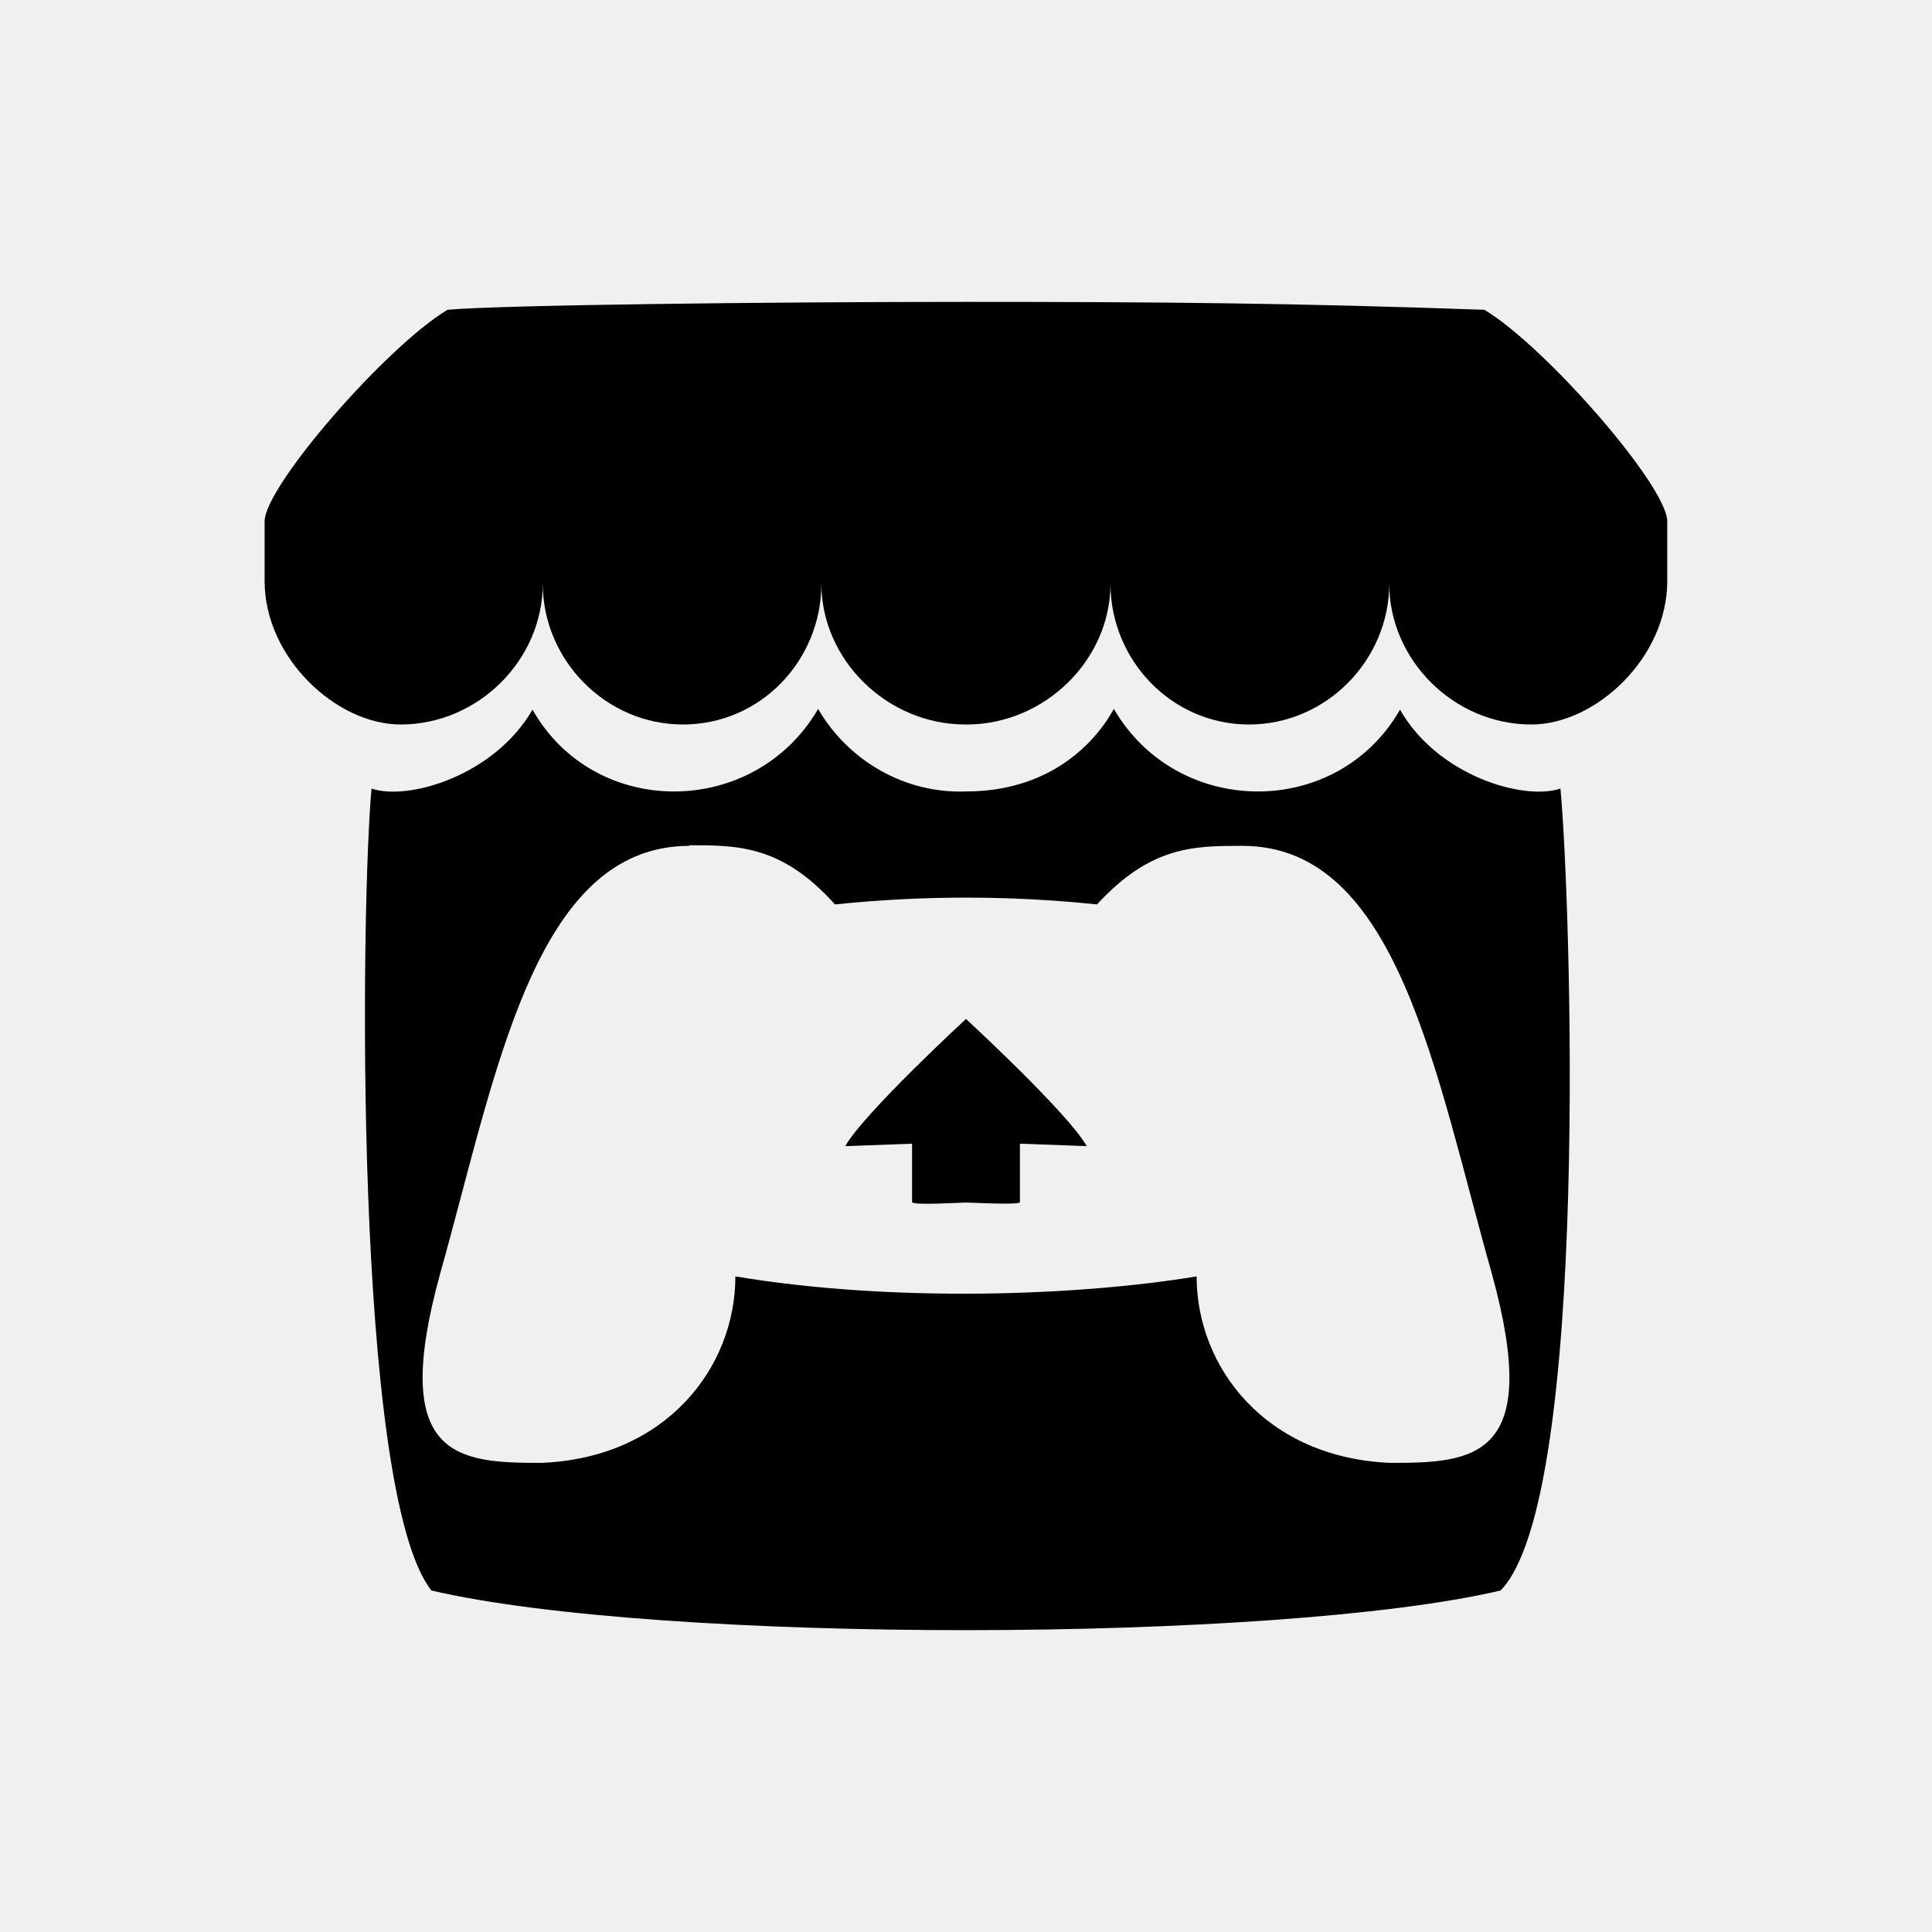
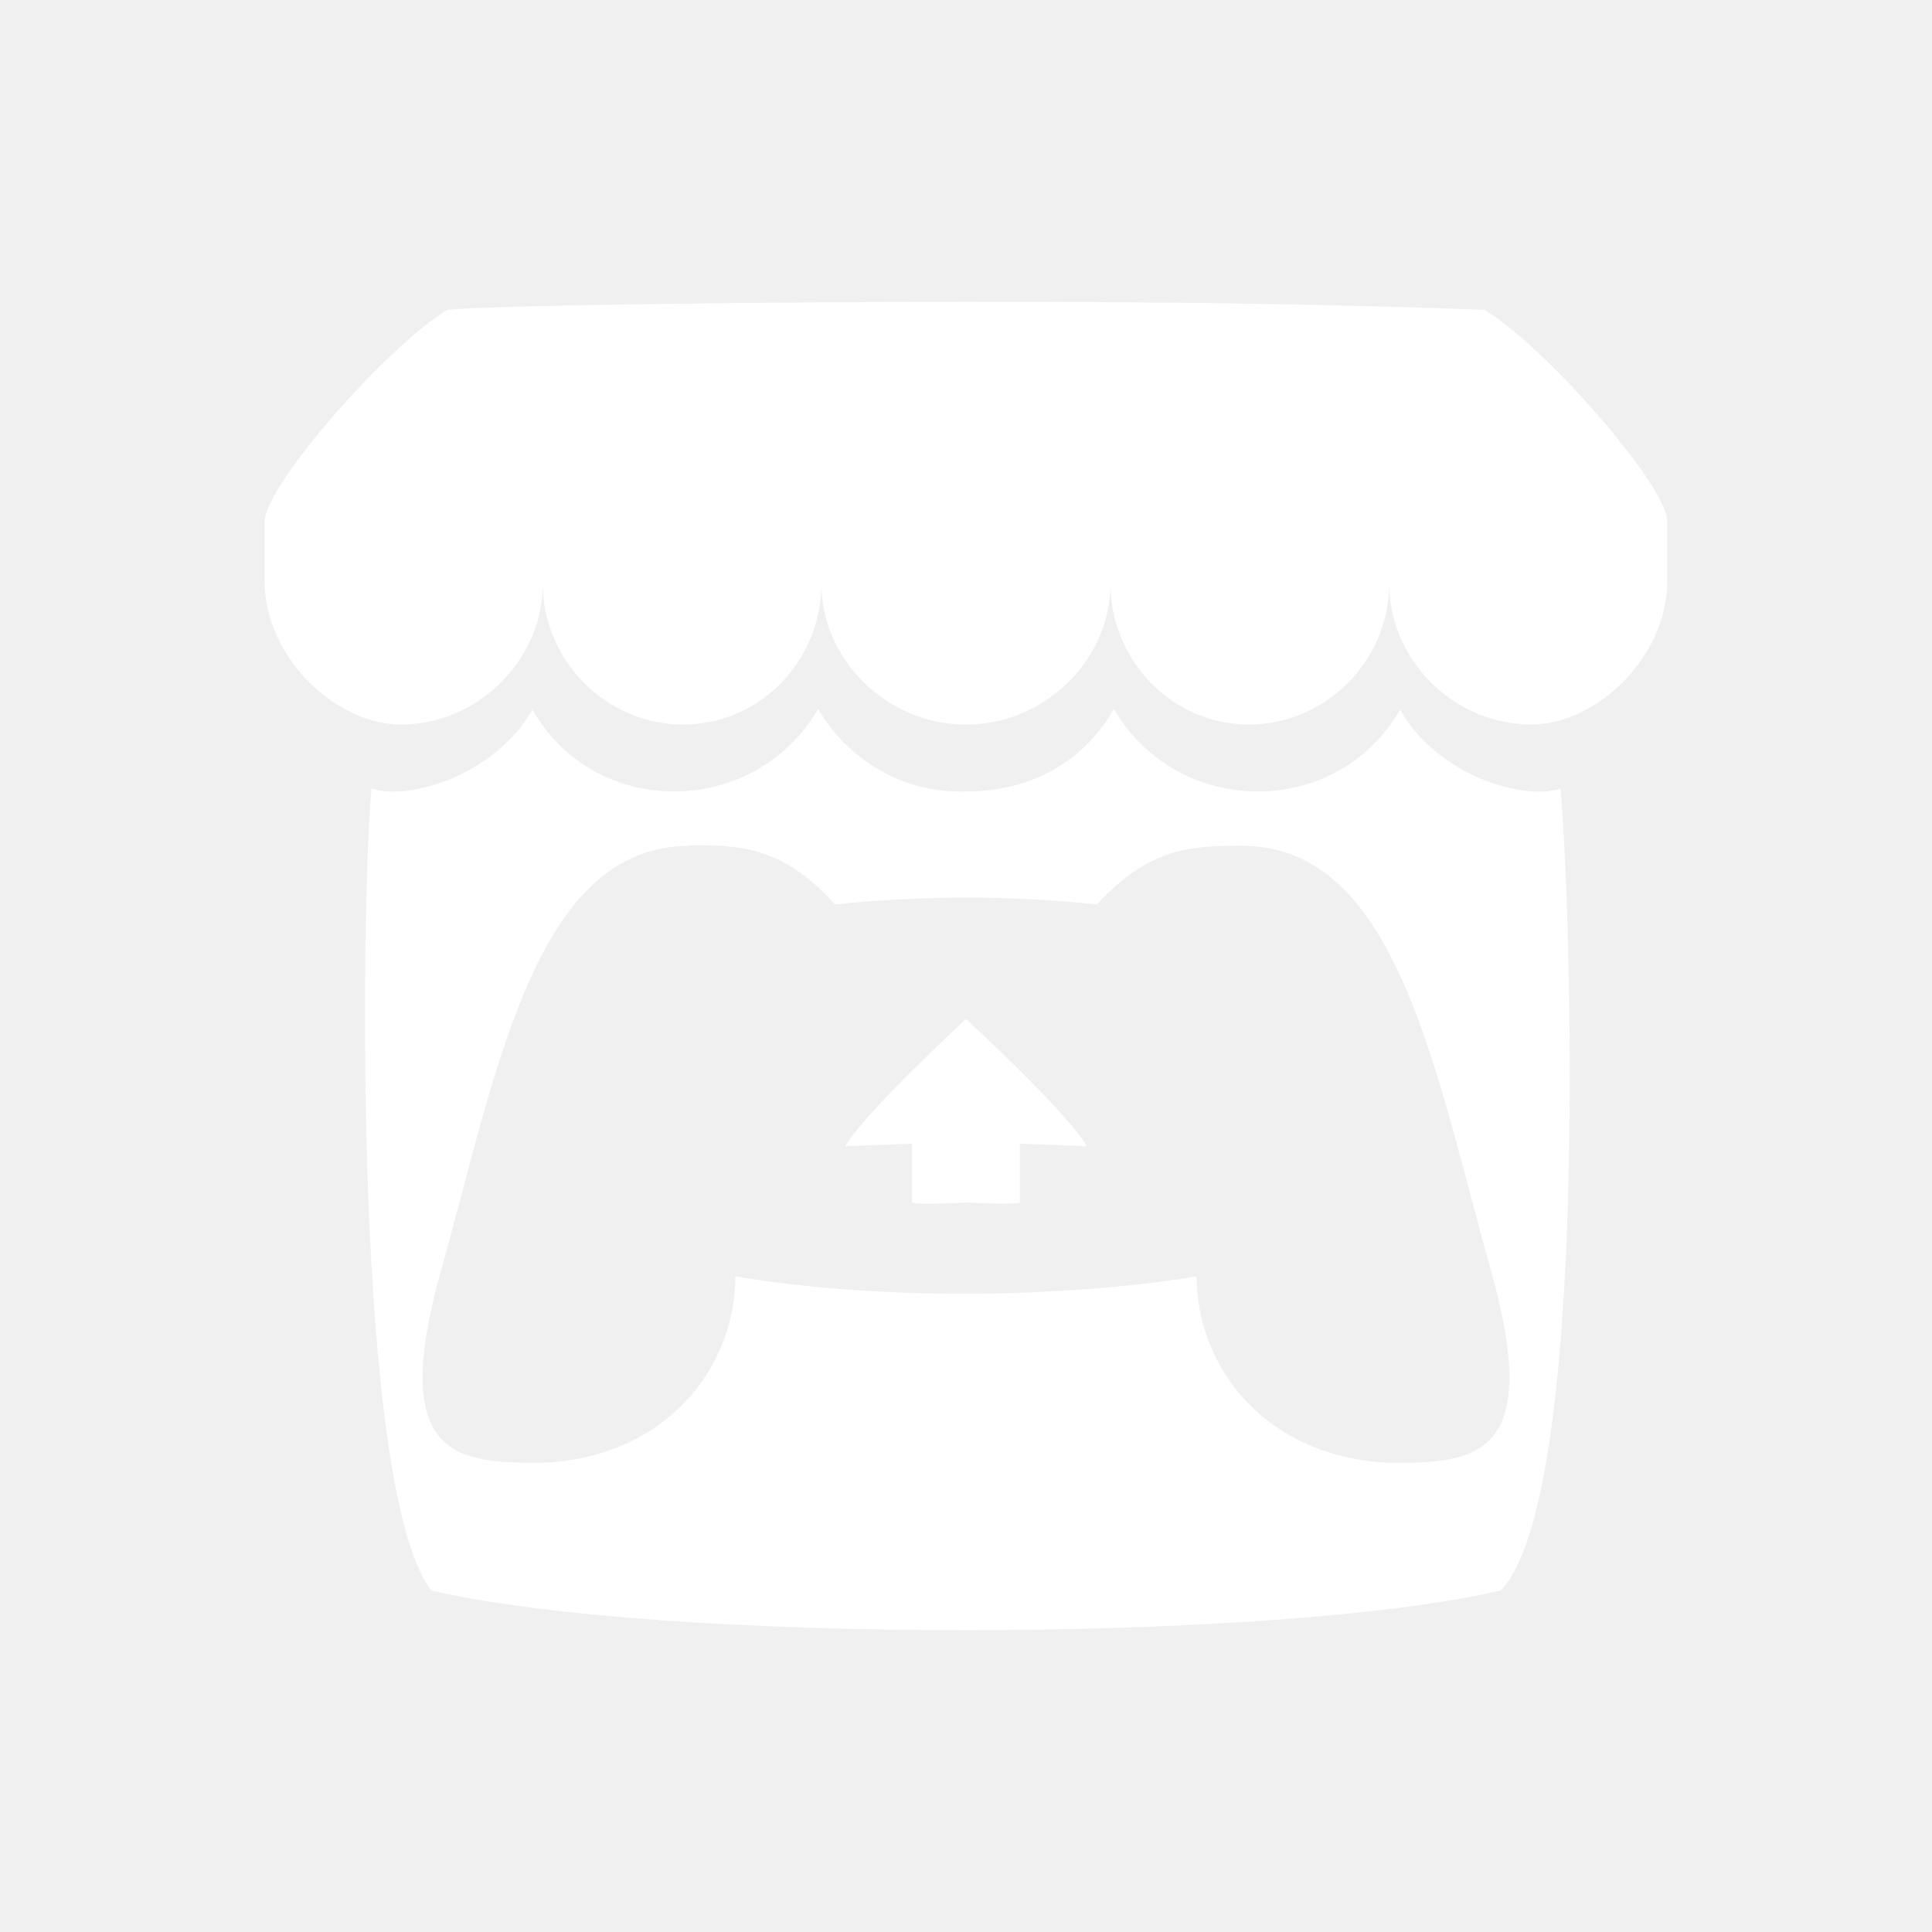
- <svg xmlns="http://www.w3.org/2000/svg" fill="currentColor" width="800px" height="800px" viewBox="0 0 32 32">
+ <svg xmlns="http://www.w3.org/2000/svg" fill="#FFFFFF" width="800px" height="800px" viewBox="0 0 32 32">
  <path d="M 16 5 C 12.748 5 8.312 5.051 7.412 5.131 C 6.402 5.737 4.403 8.031 4.383 8.627 L 4.383 9.627 C 4.383 10.89 5.566 12 6.637 12 C 7.92 12 8.99 10.93 8.99 9.668 C 8.99 10.93 10.03 12 11.312 12 C 12.605 12 13.605 10.931 13.605 9.668 C 13.605 10.93 14.695 12 15.988 12 L 16.01 12 C 17.303 12 18.393 10.931 18.393 9.668 C 18.393 10.93 19.403 12 20.686 12 C 21.969 12 23.01 10.931 23.01 9.668 C 23.01 10.93 24.08 12 25.363 12 C 26.434 12 27.615 10.89 27.615 9.627 L 27.615 8.627 C 27.595 8.031 25.596 5.737 24.586 5.131 C 21.444 5.02 19.252 5 16 5 z M 13.551 11.742 C 12.498 13.552 9.852 13.574 8.82 11.754 C 8.19 12.846 6.764 13.268 6.154 13.061 C 5.976 14.96 5.853 24.709 7.146 26.344 C 10.943 27.229 21.165 27.21 24.854 26.344 C 26.349 24.82 26.014 14.822 25.846 13.061 C 25.236 13.268 23.809 12.846 23.189 11.754 C 22.146 13.574 19.501 13.552 18.449 11.742 C 18.124 12.332 17.367 13.109 16 13.109 C 14.997 13.148 14.052 12.607 13.551 11.742 z M 11.42 14 C 12.22 14 12.95 14 13.83 14.98 C 15.28 14.83 16.72 14.83 18.17 14.98 C 19.06 14.01 19.78 14.01 20.58 14.01 C 23.16 14.01 23.781 17.82 24.711 21.1 C 25.551 24.15 24.429 24.23 23.039 24.23 C 20.969 24.15 19.82 22.651 19.82 21.141 C 17.89 21.461 14.81 21.581 12.18 21.141 C 12.18 22.651 11.031 24.15 8.961 24.23 C 7.571 24.23 6.449 24.15 7.289 21.1 C 8.219 17.8 8.84 14.01 11.42 14.01 L 11.42 14 z M 16 16.877 C 16 16.877 14.306 18.439 14 18.984 L 15.107 18.943 L 15.107 19.91 C 15.107 19.968 15.926 19.918 16 19.918 C 16.447 19.935 16.893 19.951 16.893 19.91 L 16.893 18.943 L 18 18.984 C 17.694 18.438 16 16.877 16 16.877 z" />
</svg>
